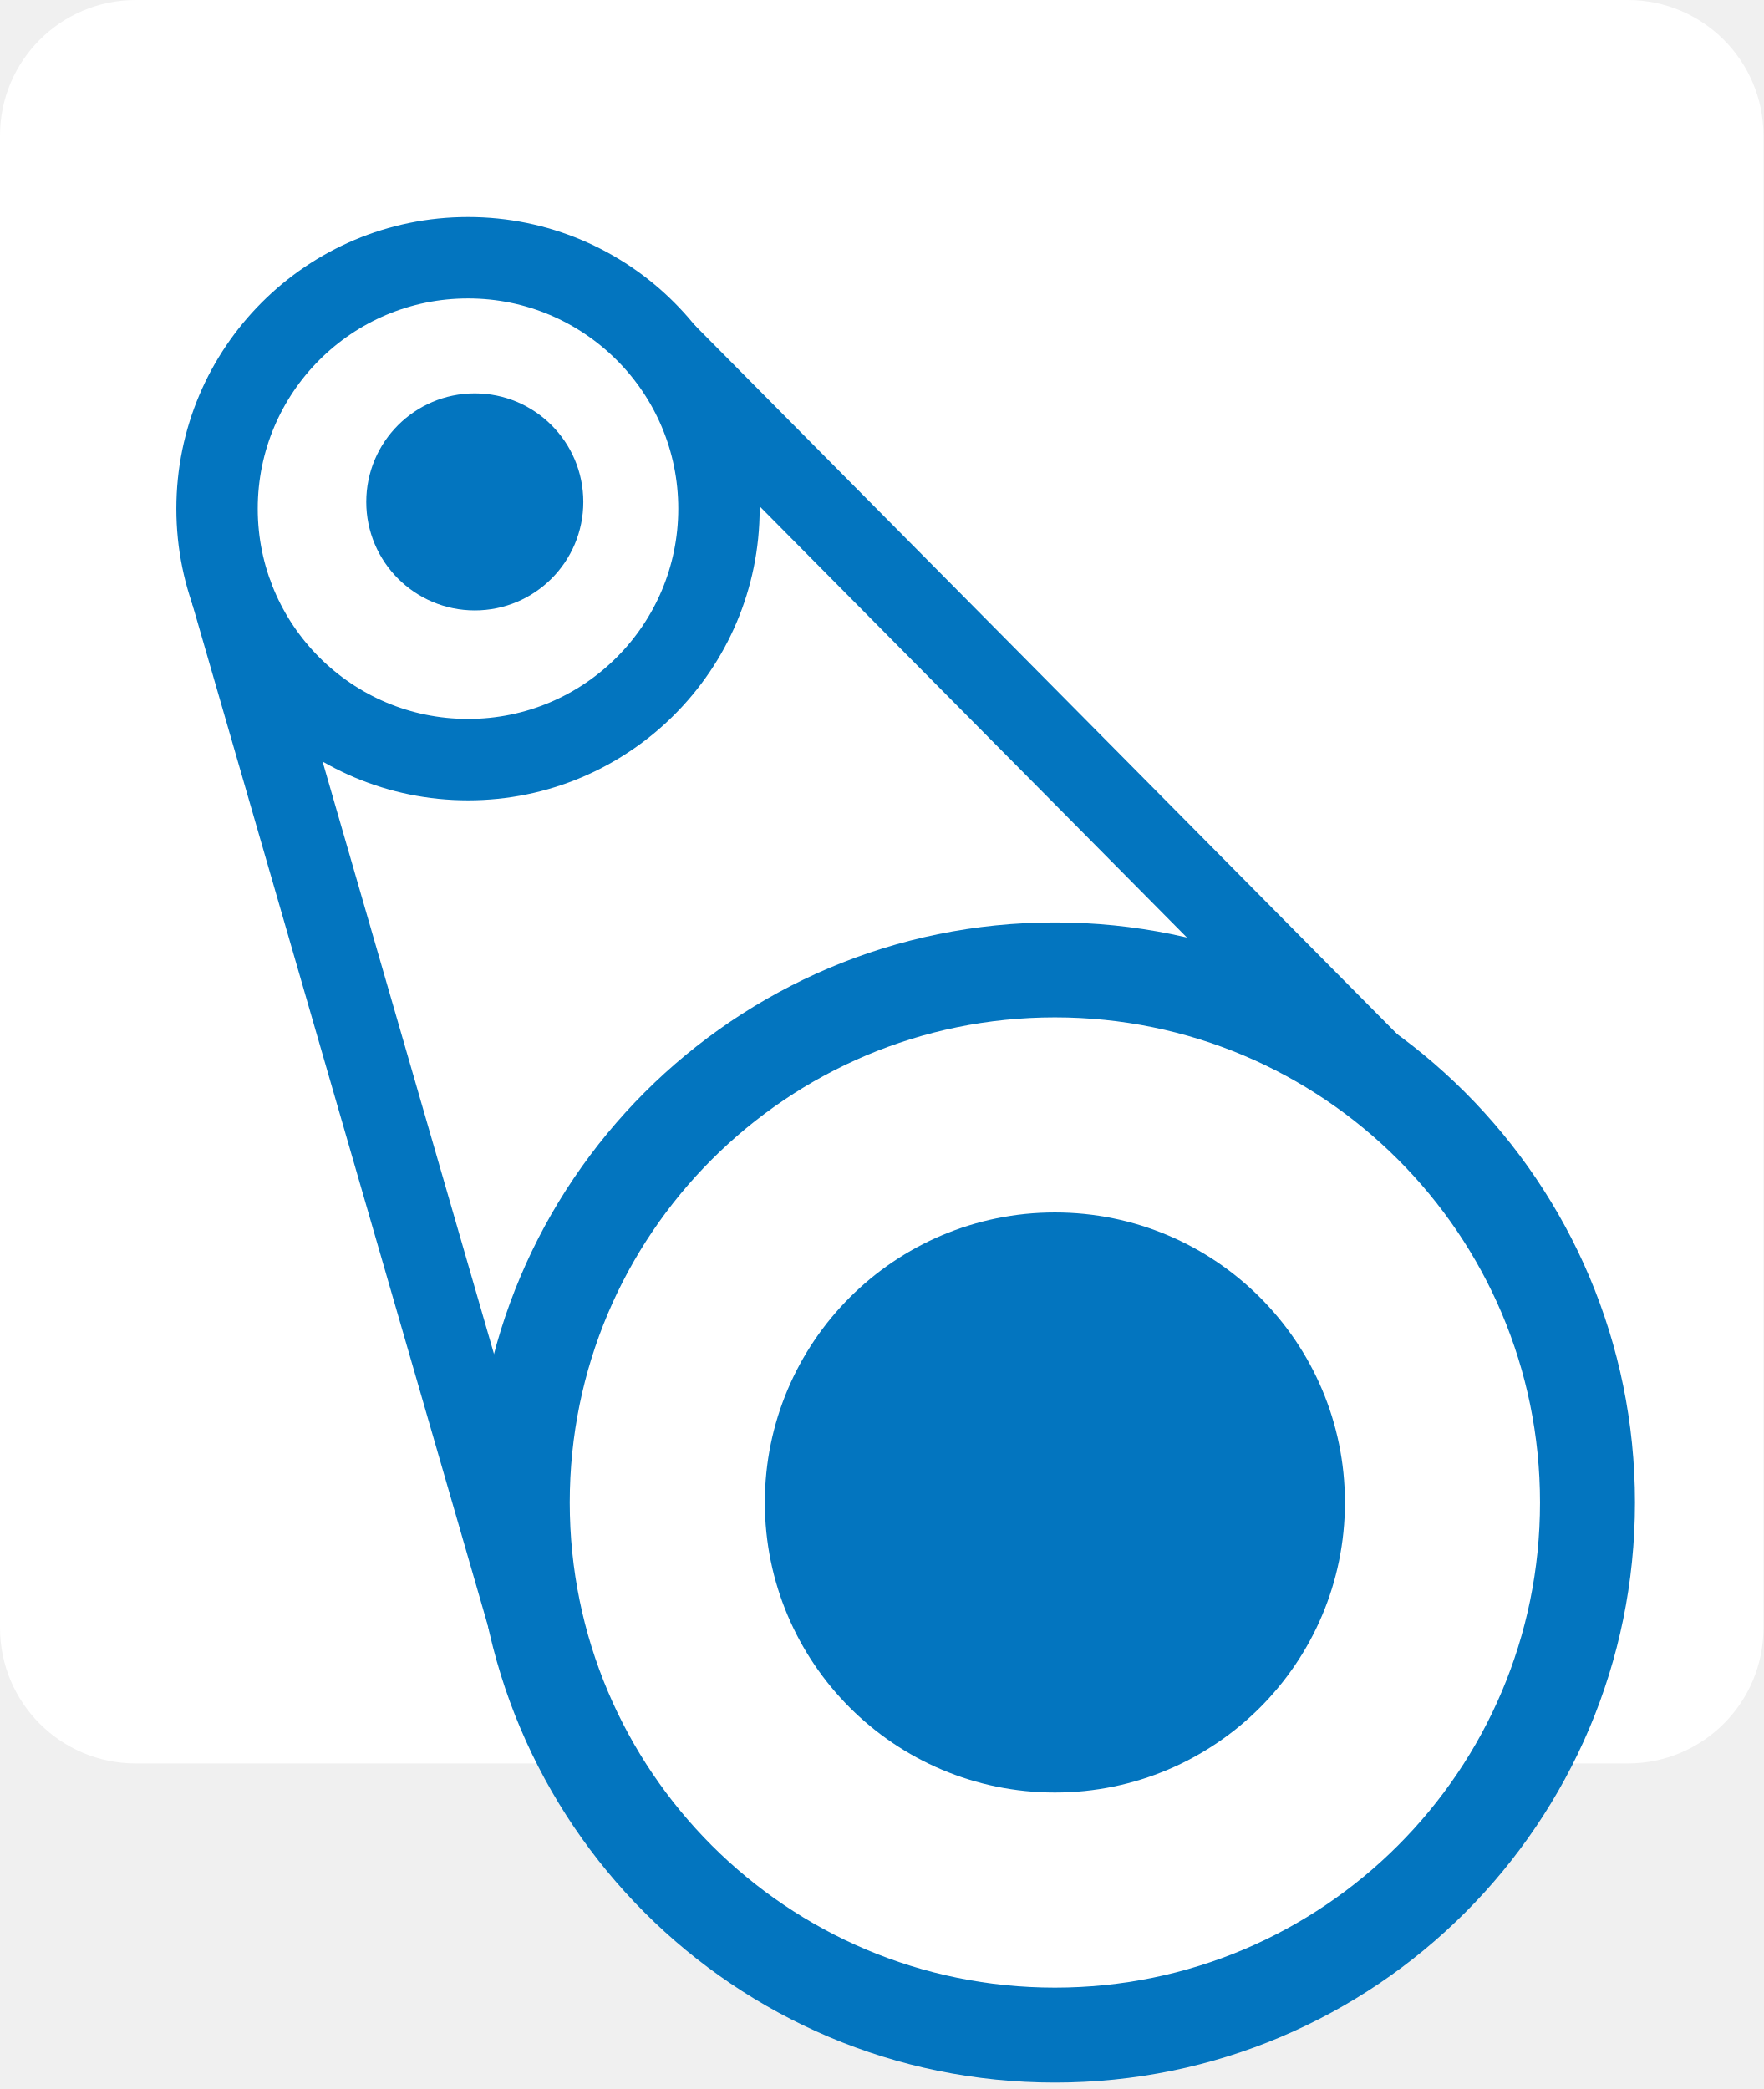
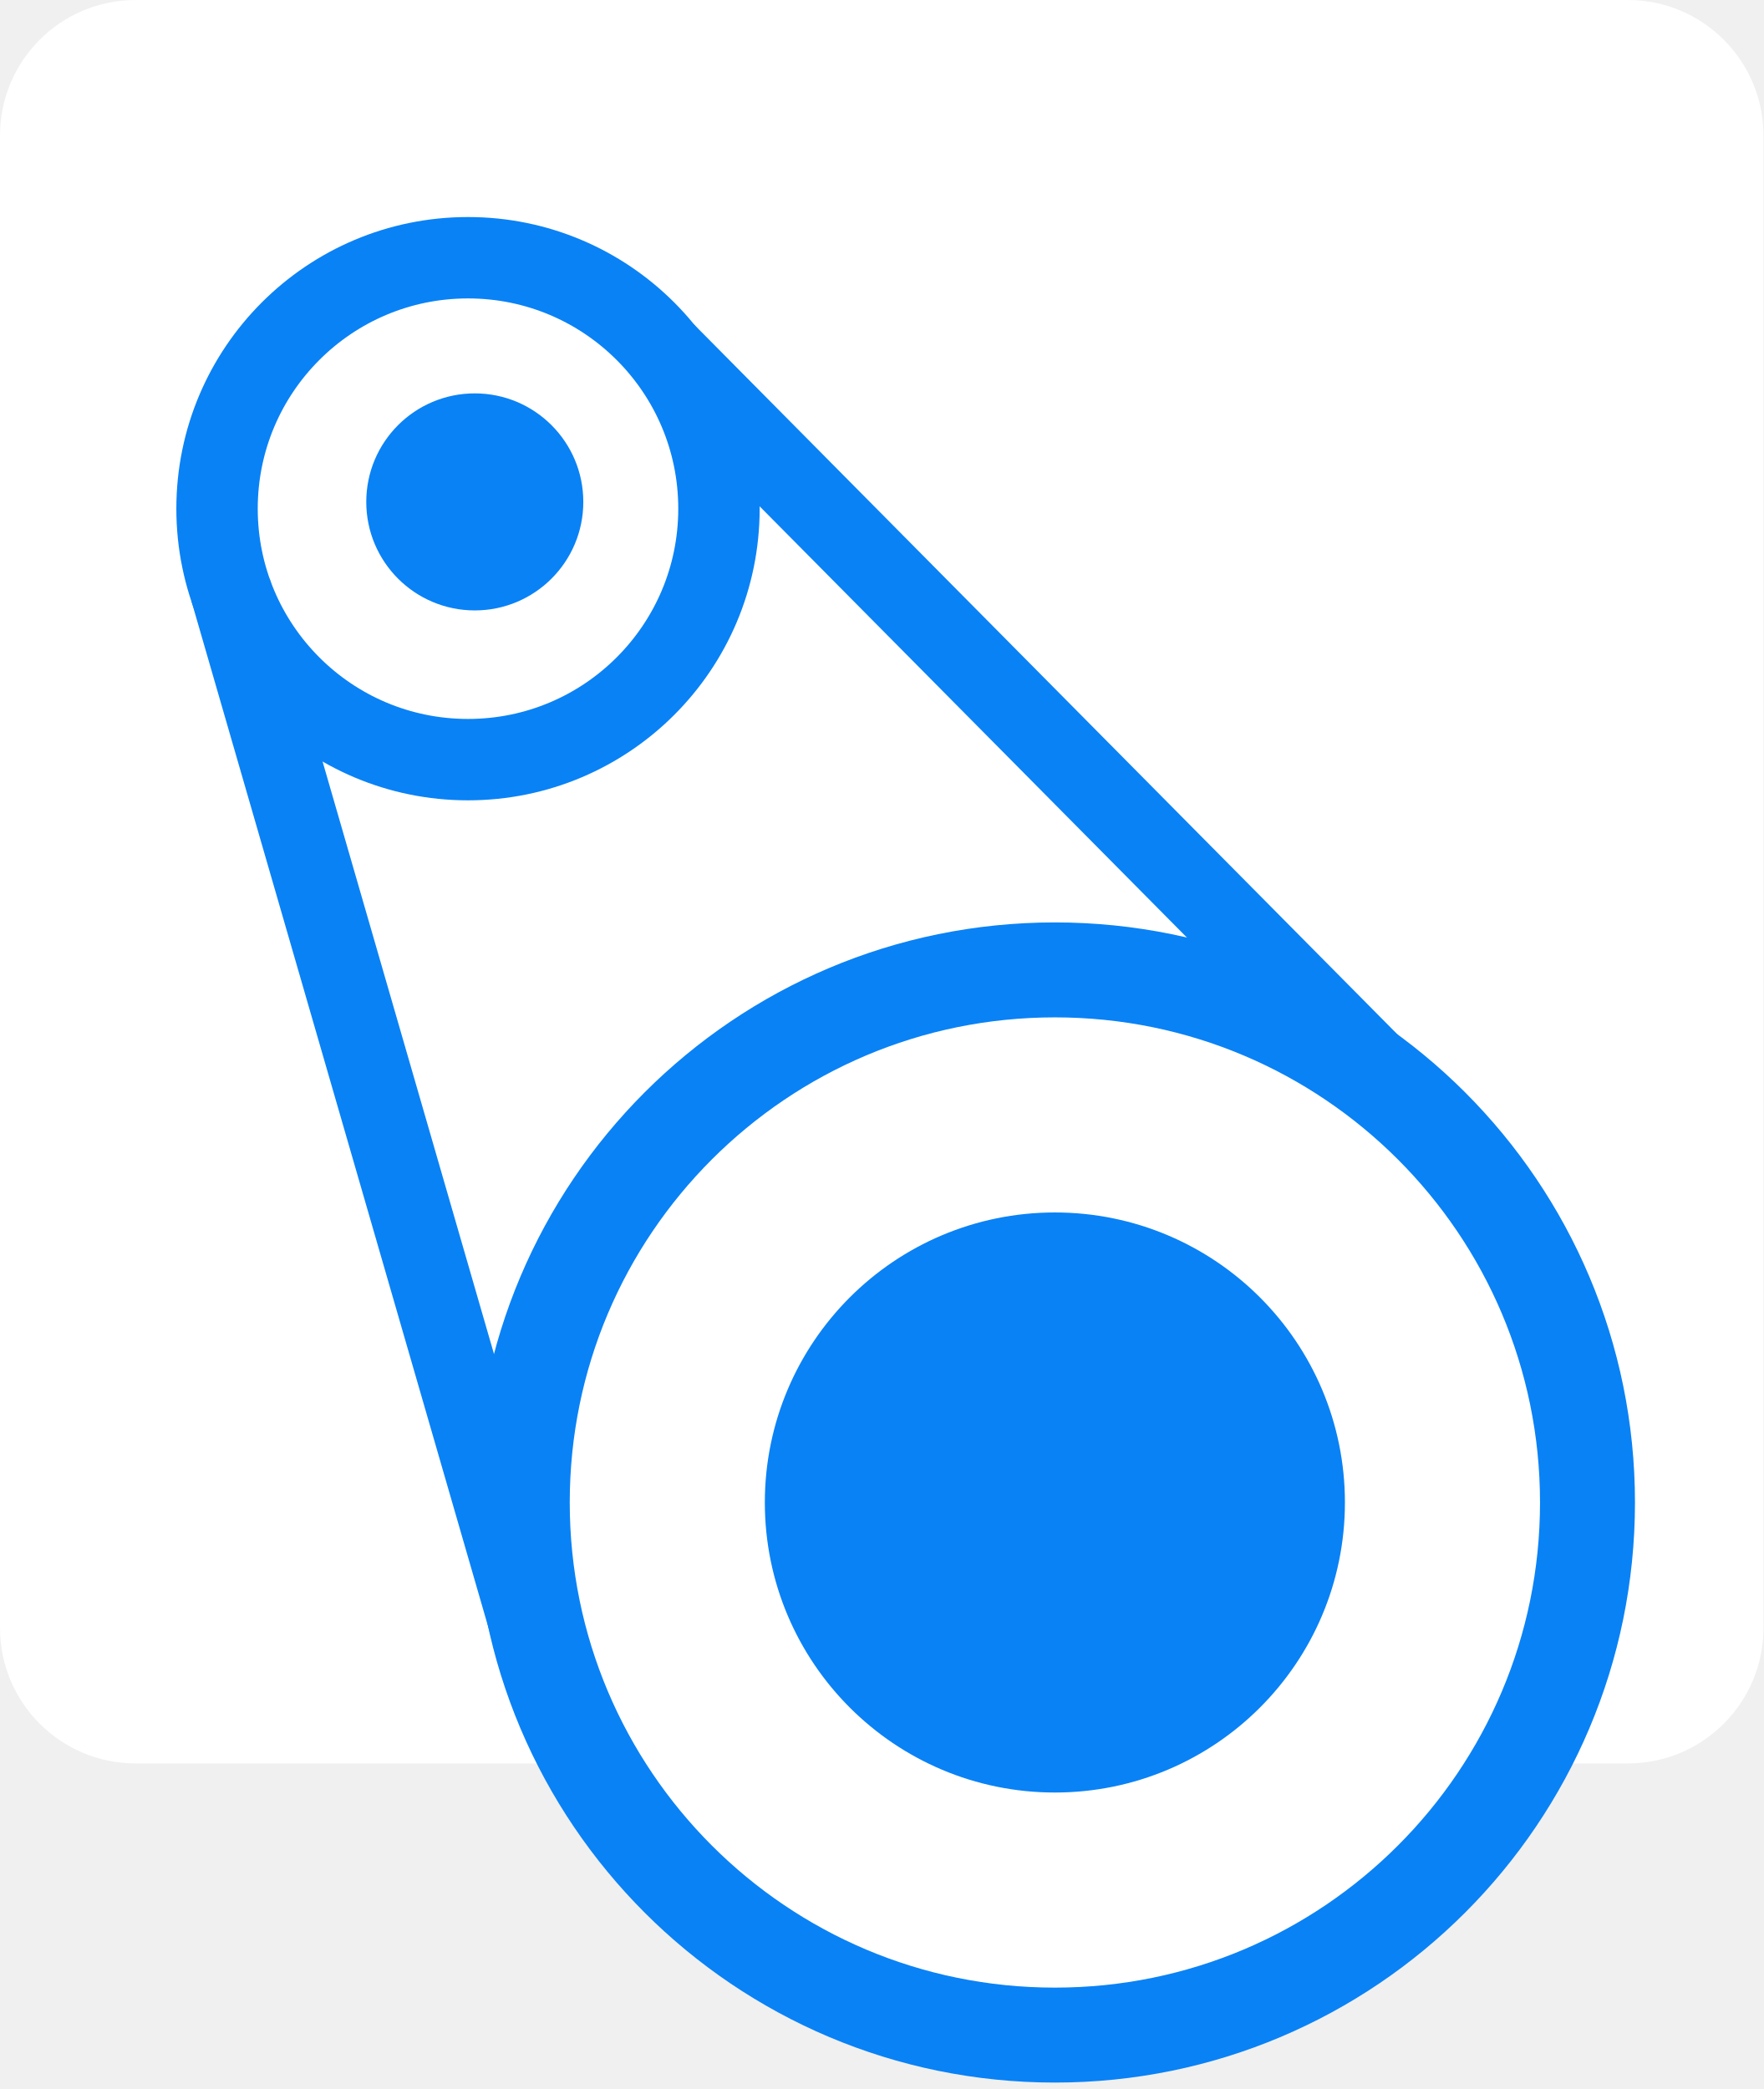
<svg xmlns="http://www.w3.org/2000/svg" width="130" height="154" viewBox="0 0 130 154" fill="none">
  <rect width="130" height="130" rx="10" fill="white" />
-   <circle cx="77.763" cy="110.763" r="39.263" fill="white" stroke="#0375BF" stroke-width="7" />
-   <circle cx="77.763" cy="110.763" r="17.881" fill="#0375BF" stroke="#0375BF" stroke-width="7" />
-   <circle cx="34.5" cy="37.5" r="18.5" fill="white" stroke="#0375BF" stroke-width="6" />
-   <circle cx="35" cy="37" r="7.5" fill="#0375BF" stroke="#0375BF" />
-   <path d="M17 43.5L40 123M49 26L103 80.5" stroke="#0375BF" stroke-width="6" />
+   <circle cx="77.763" cy="110.763" r="39.263" fill="white" stroke="#0982f6" stroke-width="7" />
+   <circle cx="77.763" cy="110.763" r="17.881" fill="#0982f6" stroke="#0982f6" stroke-width="7" />
+   <circle cx="34.5" cy="37.5" r="18.5" fill="white" stroke="#0982f6" stroke-width="6" />
+   <circle cx="35" cy="37" r="7.5" fill="#0982f6" stroke="#0982f6" />
+   <path d="M17 43.5L40 123M49 26L103 80.5" stroke="#0982f6" stroke-width="6" />
</svg>
